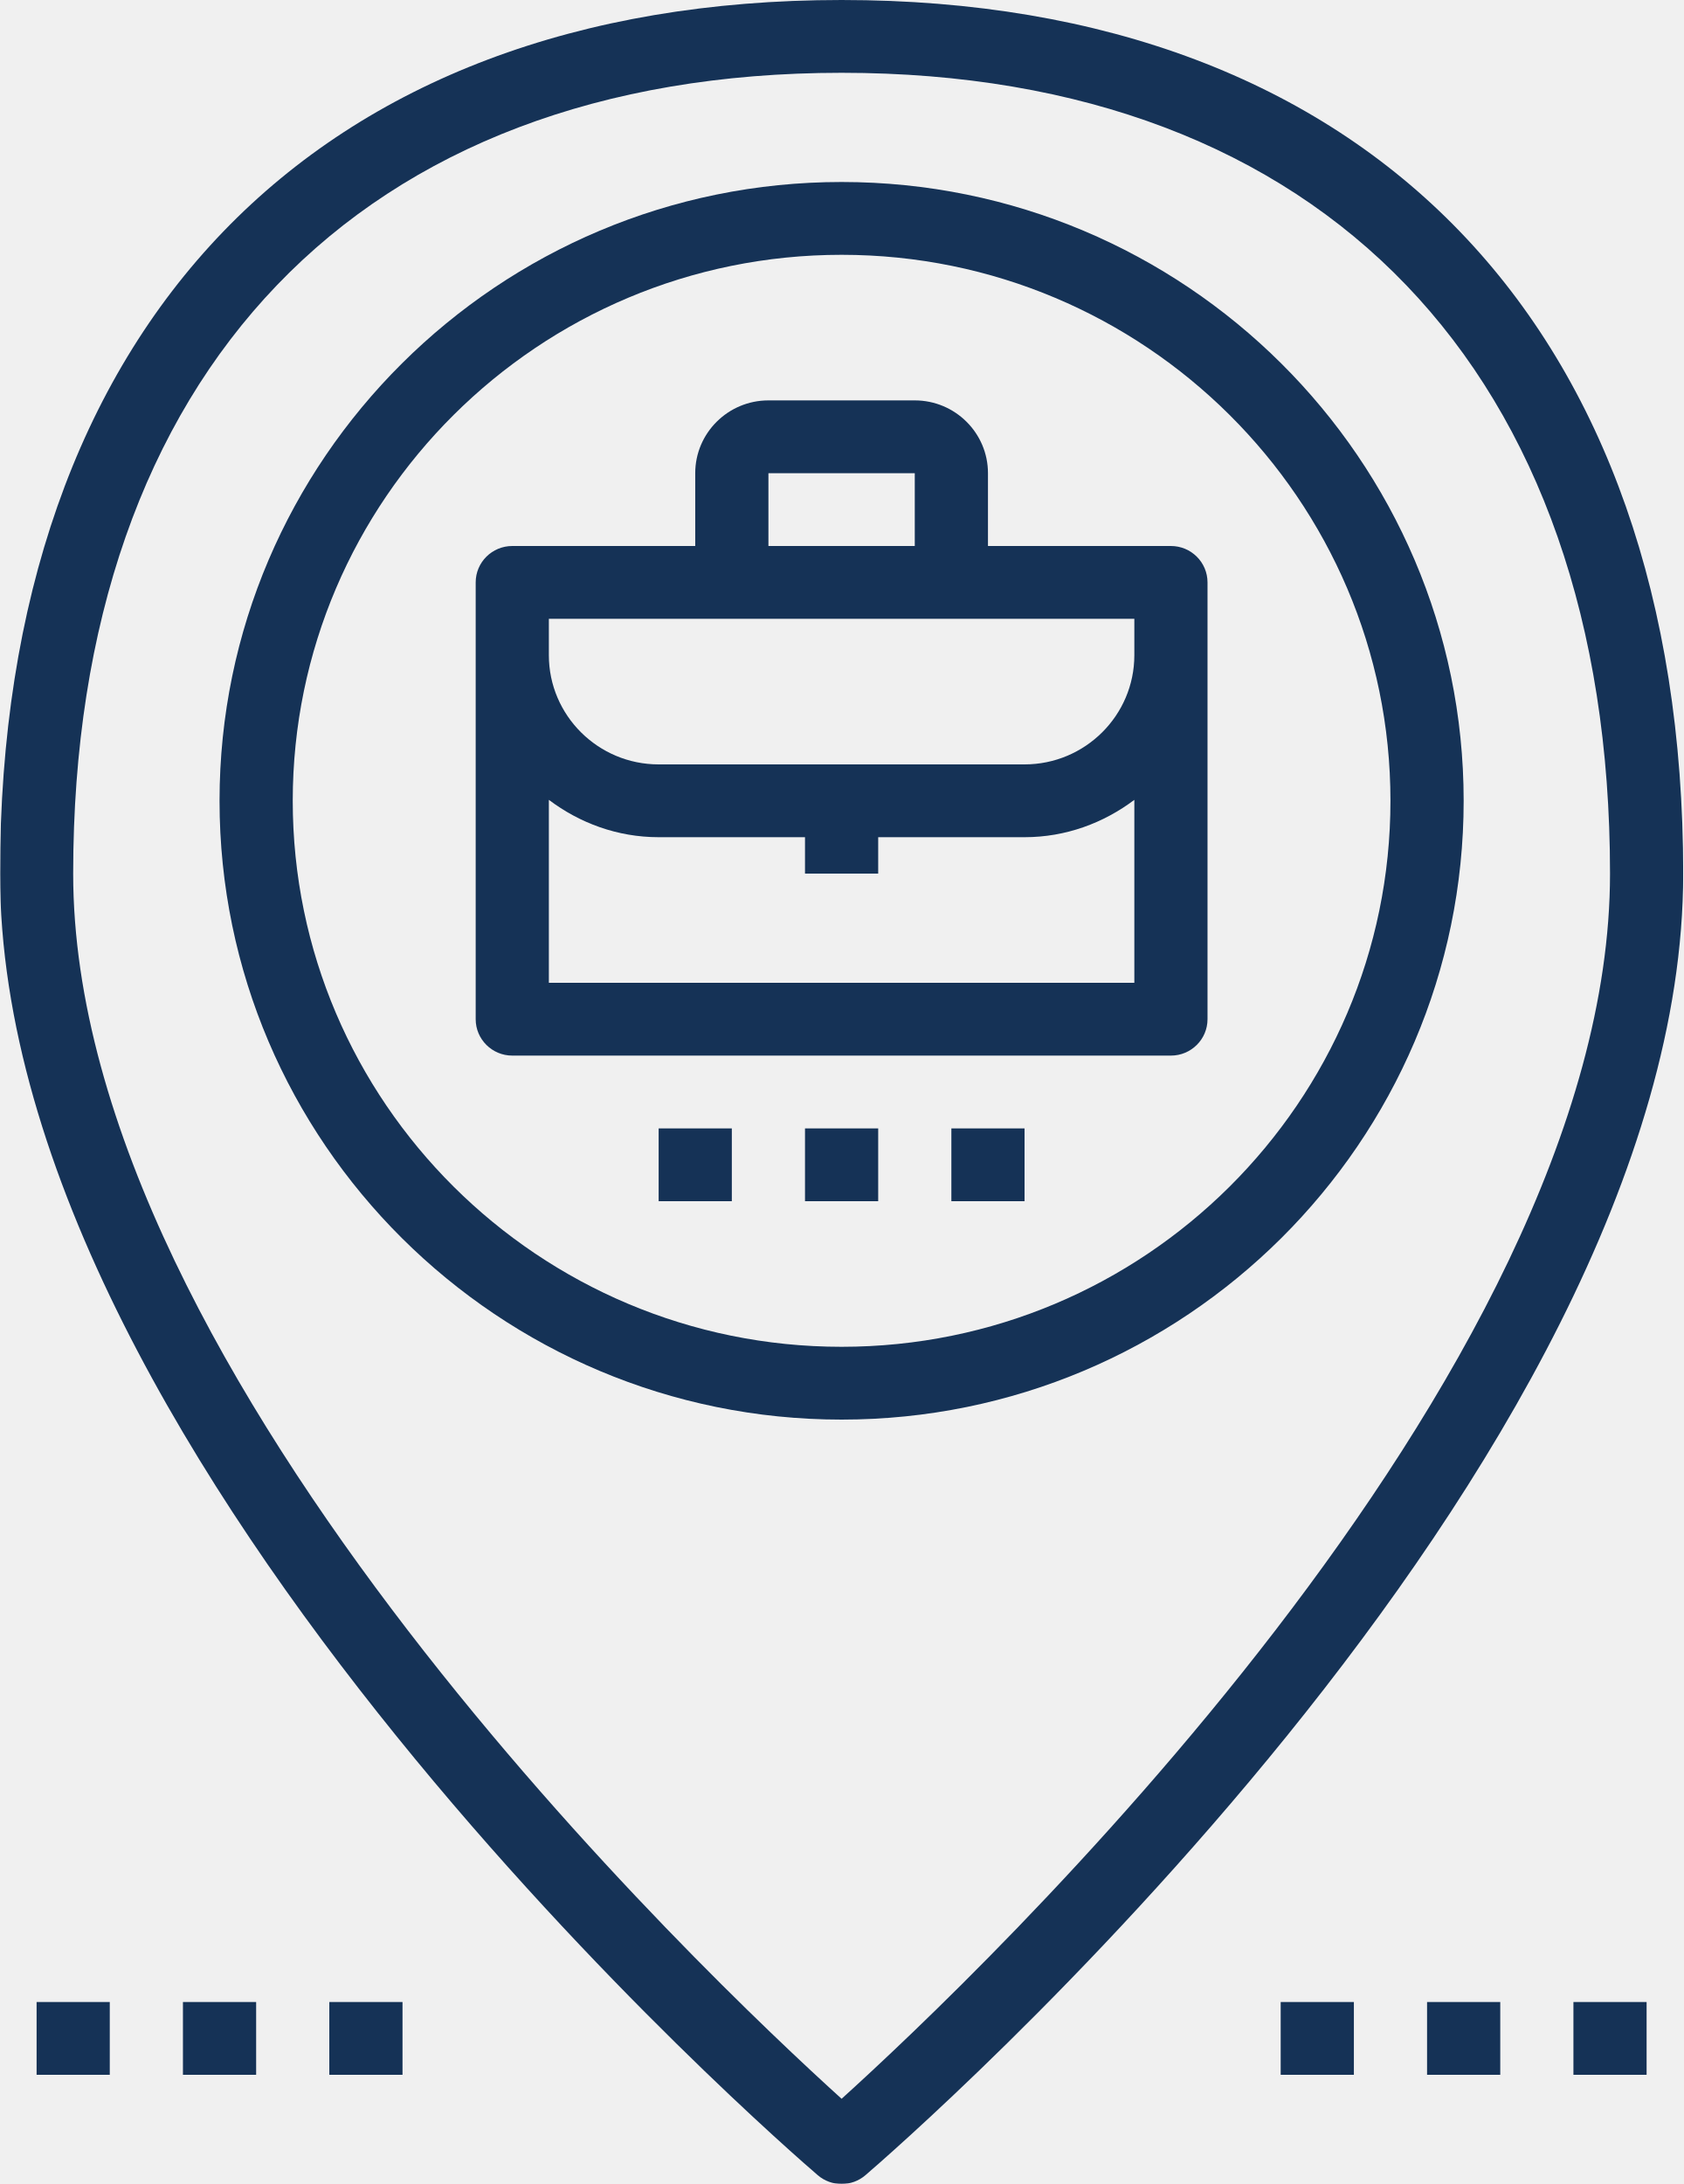
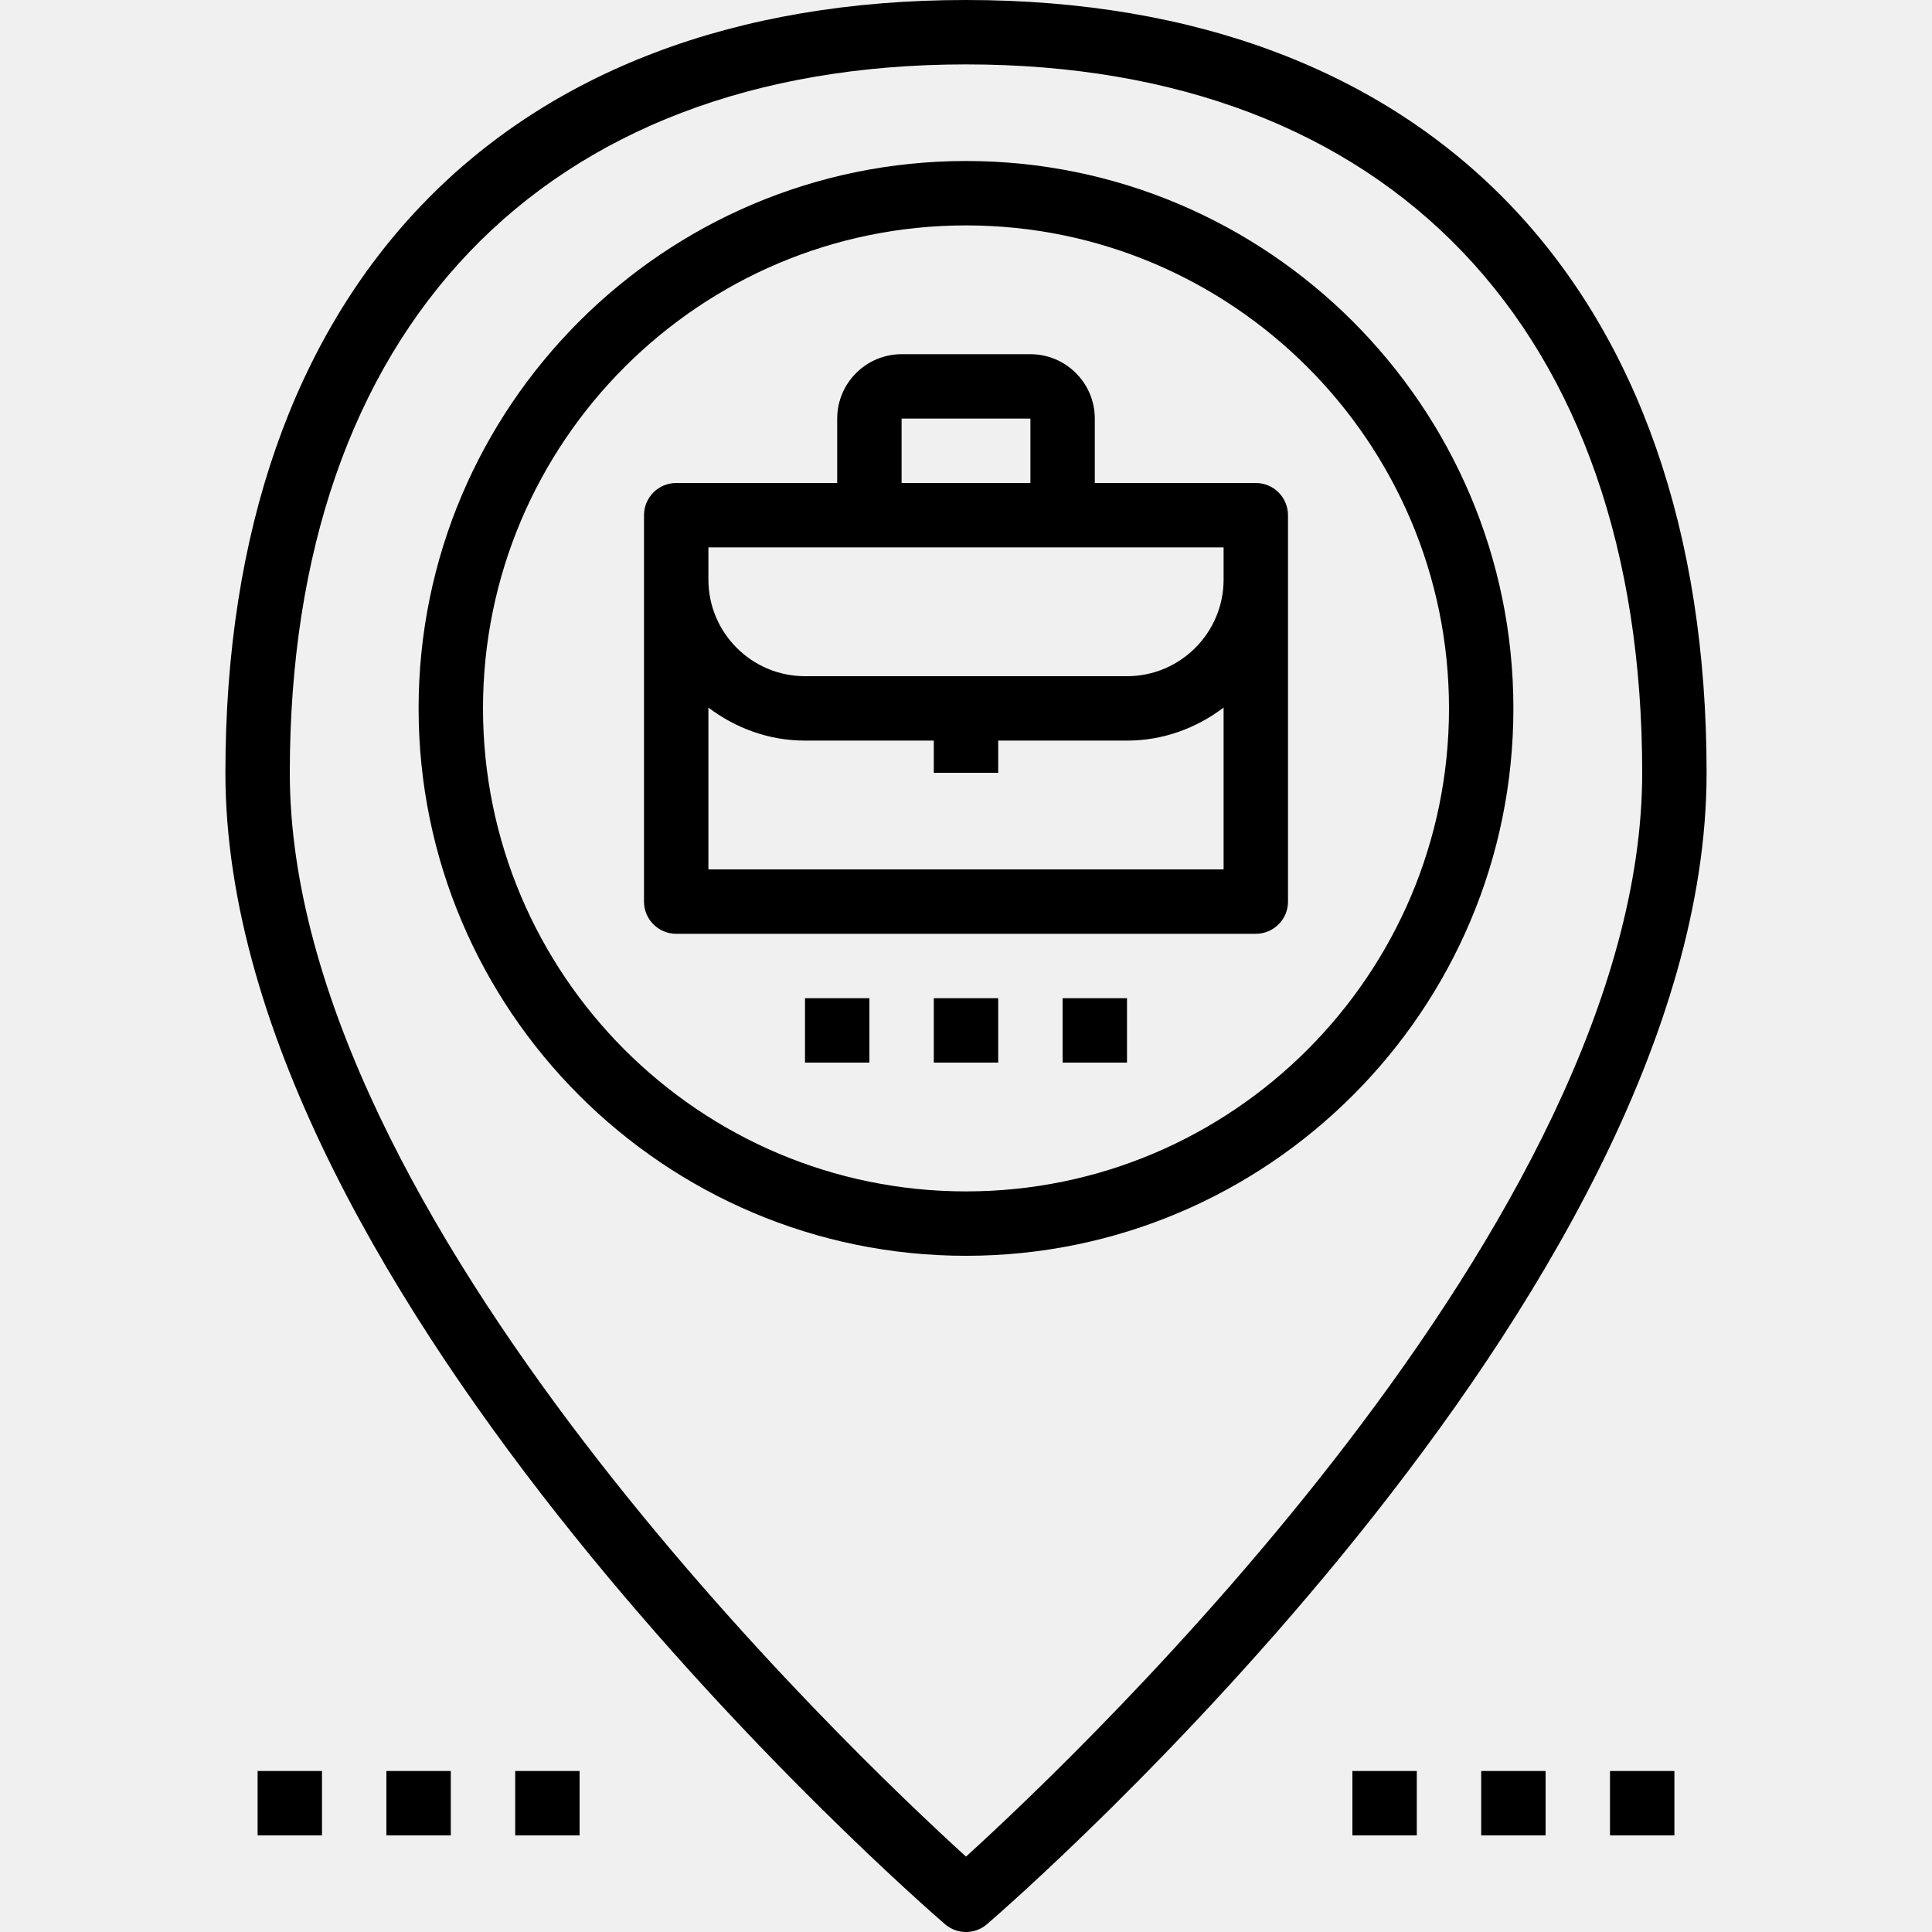
- <svg xmlns="http://www.w3.org/2000/svg" xmlns:xlink="http://www.w3.org/1999/xlink" width="74px" height="96px" viewBox="0 0 74 96" version="1.1">
-   <defs>
-     <polygon id="path-1" points="0.012 95.988 74 95.988 74 0 0.012 0" />
-   </defs>
-   <g id="Home-generica" stroke="none" stroke-width="1" fill="none" fill-rule="evenodd">
-     <g id="Home_generale" transform="translate(-832, -985)">
-       <g id="placeholder" transform="translate(832, 985)">
-         <g id="Group-3">
-           <mask id="mask-2" fill="white">
-             <use xlink:href="#path-1" />
-           </mask>
-           <g id="Clip-2" />
-           <path d="M37,92.254 C31.178,86.99 3.217,60.546 3.217,38.4 C3.217,16.358 15.847,3.2 37,3.2 C58.153,3.2 70.783,16.358 70.783,38.4 C70.783,60.546 42.822,86.99 37,92.254 Z M37,0 C13.832,0 0,14.355 0,38.4 C0,64.459 34.481,94.352 35.95,95.611 C36.25,95.87 36.625,96 37,96 C37.375,96 37.75,95.87 38.05,95.611 C39.519,94.352 74,64.459 74,38.4 C74,14.355 60.168,0 37,0 L37,0 Z" id="Fill-1" fill="#153256" mask="url(#mask-2)" />
-         </g>
-         <path d="M37,59.2 C23.694,59.2 12.87,48.434 12.87,35.2 C12.87,21.966 23.694,11.2 37,11.2 C50.306,11.2 61.13,21.966 61.13,35.2 C61.13,48.434 50.306,59.2 37,59.2 Z M37,8 C21.92,8 9.652,20.202 9.652,35.2 C9.652,50.198 21.92,62.4 37,62.4 C52.08,62.4 64.348,50.198 64.348,35.2 C64.348,20.202 52.08,8 37,8 L37,8 Z" id="Fill-4" fill="#153256" />
-         <path d="M24.13,43.2 L24.13,35.158 C25.479,36.174 27.139,36.8 28.957,36.8 L35.391,36.8 L35.391,38.4 L38.609,38.4 L38.609,36.8 L45.043,36.8 C46.861,36.8 48.521,36.174 49.87,35.158 L49.87,43.2 L24.13,43.2 Z M24.13,27.2 L49.87,27.2 L49.87,28.8 C49.87,31.446 47.704,33.6 45.043,33.6 L28.957,33.6 C26.296,33.6 24.13,31.446 24.13,28.8 L24.13,27.2 Z M33.783,24 L40.217,24 L40.217,20.8 L33.783,20.8 L33.783,24 Z M51.478,24 L43.435,24 L43.435,20.8 C43.435,19.035 41.992,17.6 40.217,17.6 L33.783,17.6 C32.008,17.6 30.565,19.035 30.565,20.8 L30.565,24 L22.522,24 C21.634,24 20.913,24.717 20.913,25.6 L20.913,44.8 C20.913,45.683 21.634,46.4 22.522,46.4 L51.478,46.4 C52.366,46.4 53.087,45.683 53.087,44.8 L53.087,25.6 C53.087,24.717 52.366,24 51.478,24 L51.478,24 Z" id="Fill-5" fill="#153256" />
-         <polygon id="Fill-6" fill="#153256" points="28.957 52.8 32.174 52.8 32.174 49.6 28.957 49.6" />
-         <polygon id="Fill-7" fill="#153256" points="35.391 52.8 38.609 52.8 38.609 49.6 35.391 49.6" />
-         <polygon id="Fill-8" fill="#153256" points="41.826 52.8 45.043 52.8 45.043 49.6 41.826 49.6" />
-         <polygon id="Fill-9" fill="#153256" points="56.304 91.2 59.522 91.2 59.522 88 56.304 88" />
-         <polygon id="Fill-10" fill="#153256" points="62.739 91.2 65.957 91.2 65.957 88 62.739 88" />
-         <polygon id="Fill-11" fill="#153256" points="69.174 91.2 72.391 91.2 72.391 88 69.174 88" />
-         <polygon id="Fill-12" fill="#153256" points="1.609 91.2 4.826 91.2 4.826 88 1.609 88" />
-         <polygon id="Fill-13" fill="#153256" points="8.043 91.2 11.261 91.2 11.261 88 8.043 88" />
-         <polygon id="Fill-14" fill="#153256" points="14.478 91.2 17.696 91.2 17.696 88 14.478 88" />
-       </g>
+ <svg xmlns="http://www.w3.org/2000/svg" version="1.1" id="Layer_1" x="0px" y="0px" viewBox="0 0 480 480" style="enable-background:new 0 0 480 480;" xml:space="preserve">
+   <g>
+     <g>
+       <path d="M240,0C124.784,0,56,71.776,56,192c0,130.296,171.472,279.76,178.776,286.056c1.496,1.296,3.36,1.944,5.224,1.944    s3.728-0.648,5.224-1.944C252.528,471.76,424,322.296,424,192C424,71.776,355.216,0,240,0z M240,461.272    C211.048,434.952,72,302.728,72,192C72,81.792,134.808,16,240,16s168,65.792,168,176C408,302.728,268.952,434.952,240,461.272z" />
    </g>
  </g>
+   <g>
+     <g>
+       <path d="M240,40c-74.992,0-136,61.008-136,136s61.008,136,136,136s136-61.008,136-136S314.992,40,240,40z M240,296    c-66.168,0-120-53.832-120-120S173.832,56,240,56s120,53.832,120,120S306.168,296,240,296z" />
+     </g>
+   </g>
+   <g>
+     <g>
+       <path d="M312,120h-40v-16c0-8.824-7.176-16-16-16h-32c-8.824,0-16,7.176-16,16v16h-40c-4.416,0-8,3.584-8,8v16v80    c0,4.416,3.584,8,8,8h144c4.416,0,8-3.584,8-8v-80v-16C320,123.584,316.416,120,312,120z M224,104h32v16h-32V104z M304,216H176    v-40.208c6.704,5.08,14.96,8.208,24,8.208h32v8h16v-8h32c9.04,0,17.296-3.128,24-8.208V216z M304,144c0,13.232-10.768,24-24,24    h-80c-13.232,0-24-10.768-24-24v-8h40h48h40V144z" />
+     </g>
+   </g>
+   <g>
+     <g>
+       <rect x="200" y="248" width="16" height="16" />
+     </g>
+   </g>
+   <g>
+     <g>
+       <rect x="232" y="248" width="16" height="16" />
+     </g>
+   </g>
+   <g>
+     <g>
+       <rect x="264" y="248" width="16" height="16" />
+     </g>
+   </g>
+   <g>
+     <g>
+       <rect x="336" y="440" width="16" height="16" />
+     </g>
+   </g>
+   <g>
+     <g>
+       <rect x="368" y="440" width="16" height="16" />
+     </g>
+   </g>
+   <g>
+     <g>
+       <rect x="400" y="440" width="16" height="16" />
+     </g>
+   </g>
+   <g>
+     <g>
+       <rect x="64" y="440" width="16" height="16" />
+     </g>
+   </g>
+   <g>
+     <g>
+       <rect x="96" y="440" width="16" height="16" />
+     </g>
+   </g>
+   <g>
+     <g>
+       <rect x="128" y="440" width="16" height="16" />
+     </g>
+   </g>
+   <g>
+ </g>
+   <g>
+ </g>
+   <g>
+ </g>
+   <g>
+ </g>
+   <g>
+ </g>
+   <g>
+ </g>
+   <g>
+ </g>
+   <g>
+ </g>
+   <g>
+ </g>
+   <g>
+ </g>
+   <g>
+ </g>
+   <g>
+ </g>
+   <g>
+ </g>
+   <g>
+ </g>
+   <g>
+ </g>
</svg>
